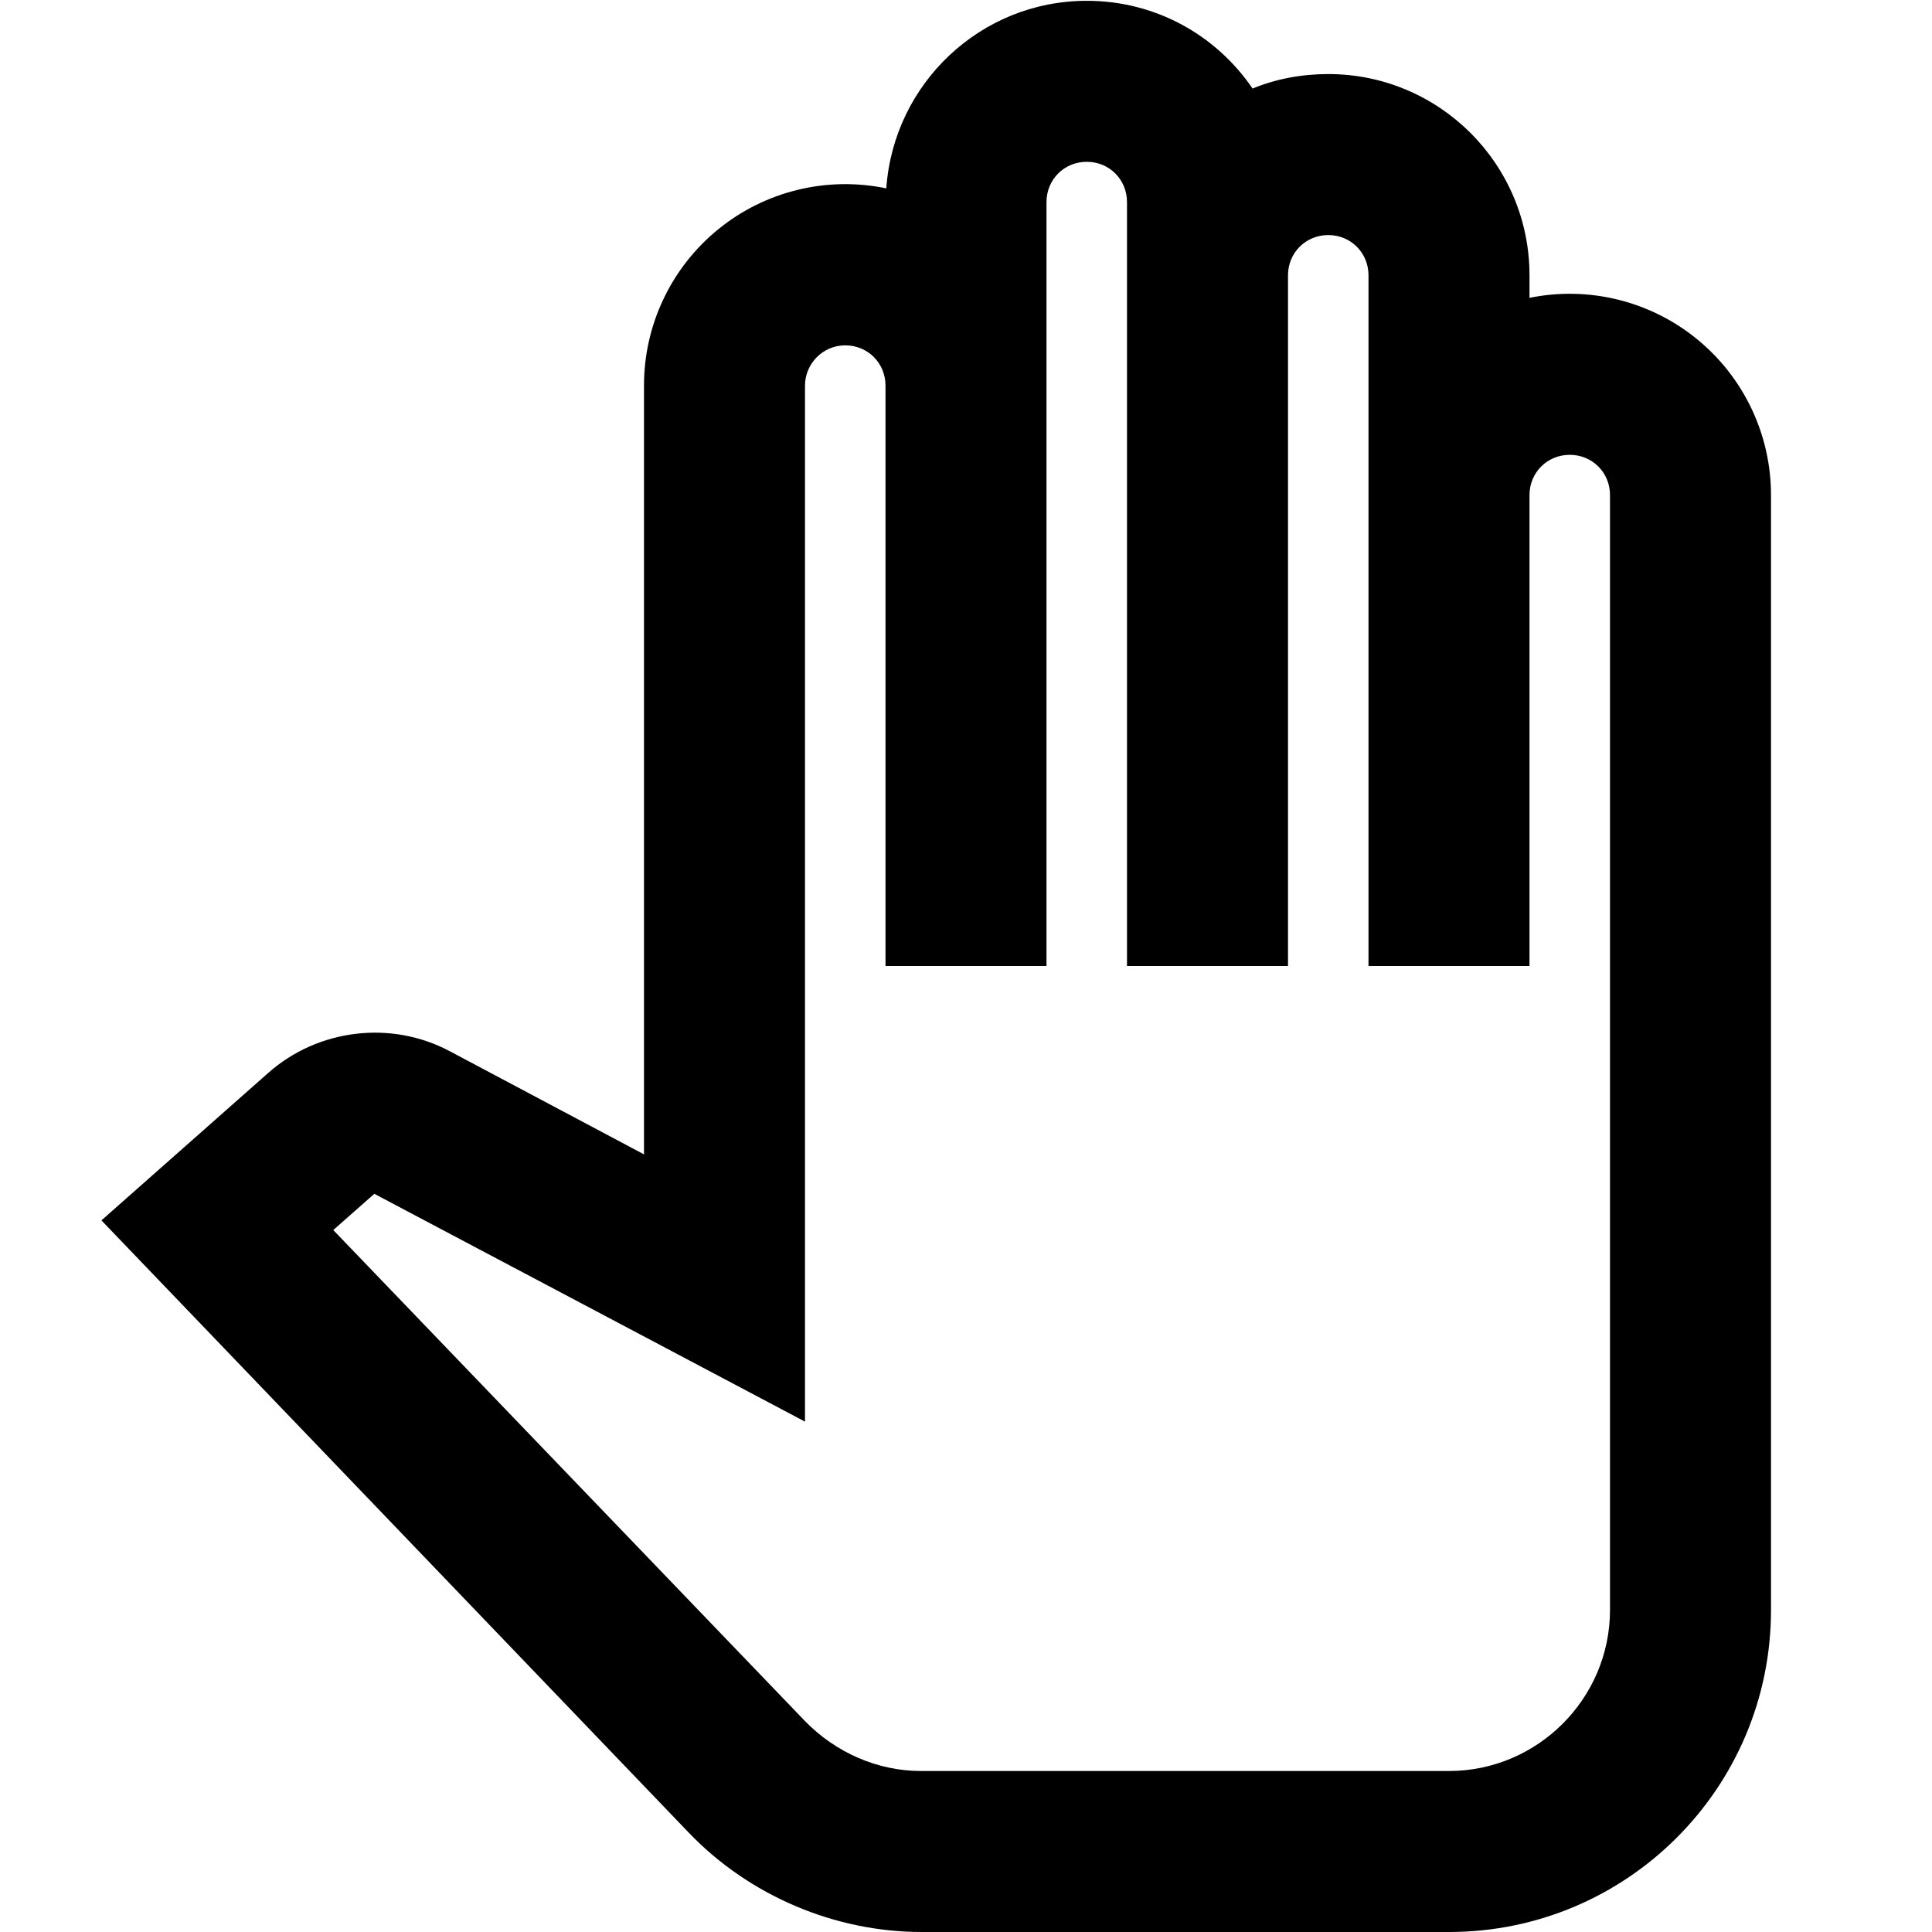
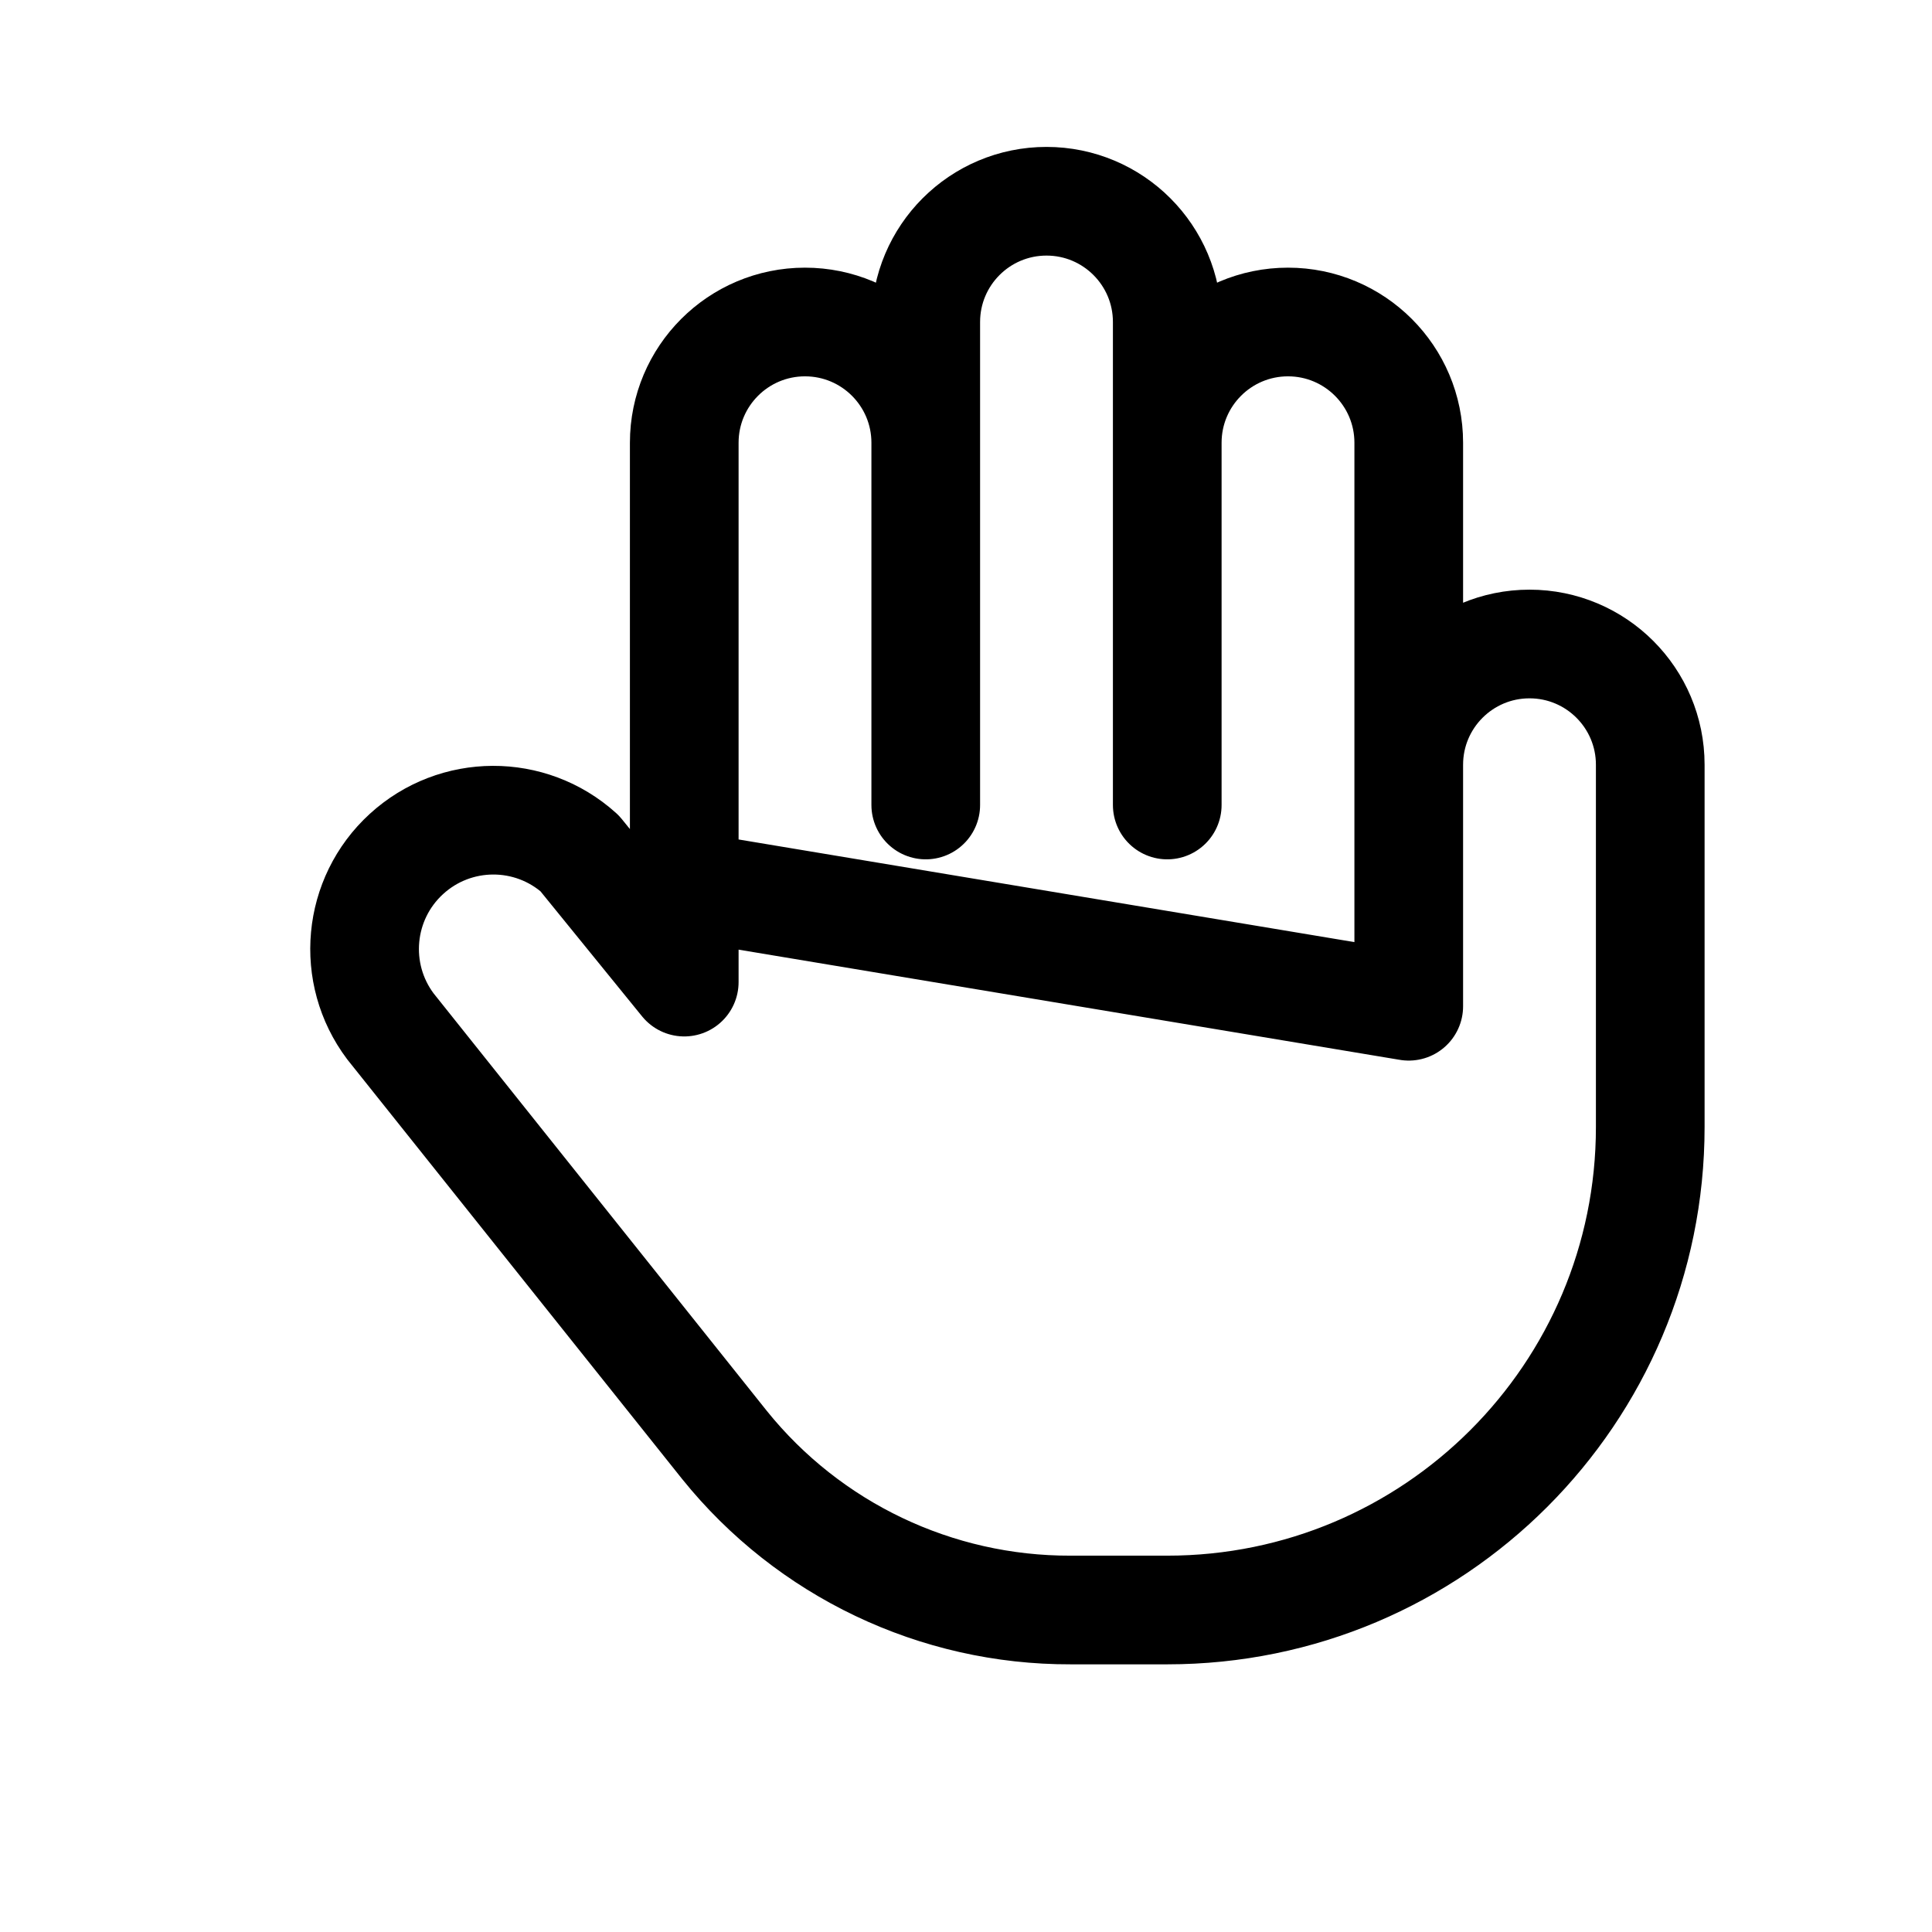
<svg xmlns="http://www.w3.org/2000/svg" viewBox="0 0 24 24">
-   <path fill="currentColor" d="M18 24h-6.55c-1.08 0-2.14-.45-2.89-1.23l-7.3-7.61l2.07-1.83c.62-.55 1.53-.66 2.26-.27L8 14.34V4.79a2.5 2.5 0 0 1 3.01-2.45C11.1 1.04 12.18.01 13.5.01c.86 0 1.61.43 2.06 1.09c.29-.12.61-.18.94-.18a2.5 2.5 0 0 1 2.5 2.5v.28a2.5 2.5 0 0 1 3 2.45V20c0 2.21-1.79 4-4 4M4.14 15.28l5.86 6.1c.38.39.9.62 1.44.62H18c1.1 0 2-.9 2-2V6.15c0-.28-.22-.5-.5-.5s-.5.22-.5.5V12h-2V3.42c0-.28-.22-.5-.5-.5s-.5.22-.5.5V12h-2V2.51c0-.28-.22-.5-.5-.5s-.5.22-.5.5V12h-2V4.79c0-.28-.22-.5-.5-.5s-.5.23-.5.5v12.87l-5.35-2.83z" />
+   <path fill="none" stroke="currentColor" stroke-linecap="round" stroke-linejoin="round" stroke-width="1.35" d="M8.5 11V5.5a1.5 1.5 0 0 1 3 0V10m0 0V4a1.5 1.5 0 0 1 3 0v6m0 0V5.5a1.5 1.5 0 0 1 3 0v7m0 0v-3a1.5 1.5 0 0 1 3 0v4.5A6 6 0 0 1 14.5 20h-1.2a5.5 5.5 0 0 1-4.3-2.05l-4.15-5.2a1.6 1.6 0 0 1 2.35-2.15L8.5 12.2V11Z" />
</svg>
